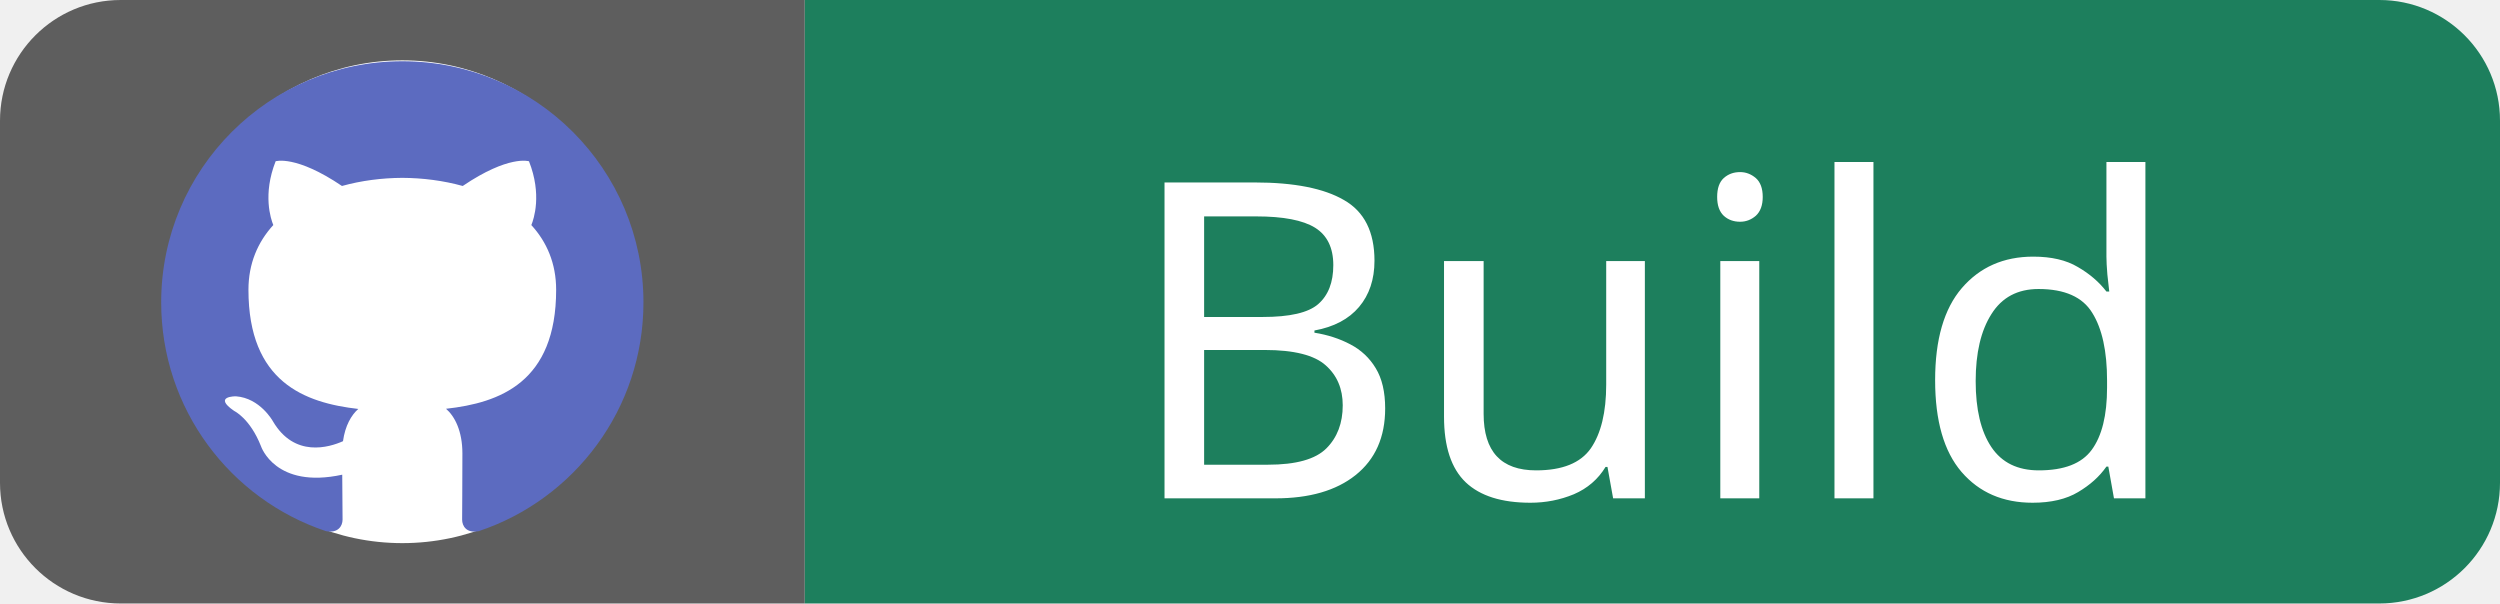
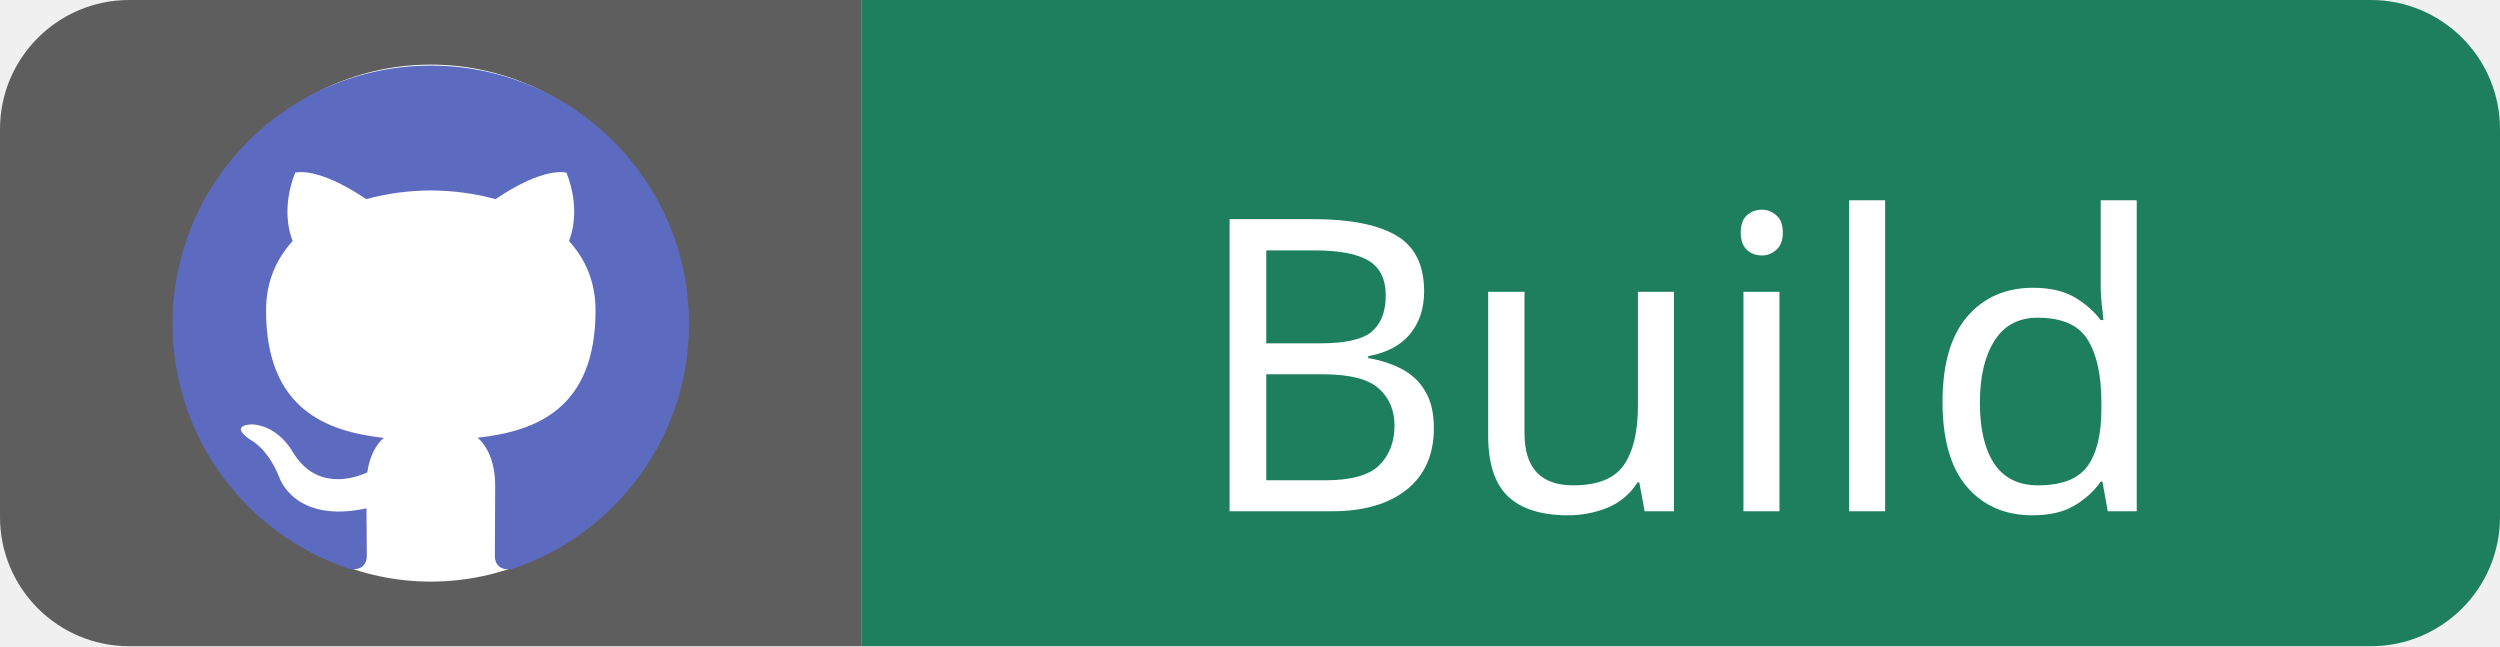
- <svg xmlns="http://www.w3.org/2000/svg" width="124.28" height="30.00" viewBox="0 0 124.28 30.00" version="1.1" id="badge">
+ <svg xmlns="http://www.w3.org/2000/svg" width="116.06" height="30.00" viewBox="0 0 116.06 30.00" version="1.1" id="badge">
  <defs>
    <clipPath id="badge-clip">
-       <rect x="0" y="0" width="124.28" height="30.00" rx="6.00" ry="6.00" />
+       <rect x="0" y="0" width="116.06" height="30.00" rx="6.00" ry="6.00" />
    </clipPath>
  </defs>
  <g id="badge-content" clip-path="url(#badge-clip)">
-     <rect id="right-rect" x="40.00" y="0" width="84.28" height="30.00" style="fill:#1D7F5D;stroke:none;stroke-opacity:1.0;stroke-width:1.0" />
+     <rect id="right-rect" x="40.00" y="0" width="76.06" height="30.00" style="fill:#1D7F5D;stroke:none;stroke-opacity:1.0;stroke-width:1.0" />
    <rect id="left-rect" x="0" y="0" width="40.00" height="30.00" style="fill:#3A3A3A;fill-opacity:0.800;stroke:none;stroke-opacity:1.0;stroke-width:1.0" />
-     <text id="label" x="82.14" y="17.14" style="font-size:22px;text-anchor:middle;dominant-baseline:middle;fill:#FFFFFF;font-family:loma;src:/home/eduardotc/.fonts/JetBrainsMono/fonts/ttf/JetBrainsMono-Regular.ttf">Build</text>
+     <text id="label" x="78.03" y="17.14" style="font-size:19px;text-anchor:middle;dominant-baseline:middle;fill:#FFFFFF;font-family:loma;src:/home/eduardotc/.fonts/JetBrainsMono/fonts/ttf/JetBrainsMono-Regular.ttf">Build</text>
    <g id="icon" transform="translate(8.013,3.0298) scale(0.009627)">
      <ellipse cx="1245.2" cy="1243.4" fill="#fff" rx="1217.6" ry="1246.5" />
      <path d="m1245.2 1.6c-687.6 0-1245.2 557.4-1245.2 1245.1 0 550.2 356.8 1016.9 851.5 1181.5 62.2 11.5 85.1-27 85.1-59.9 0-29.7-1.2-127.8-1.7-231.8-346.4 75.3-419.5-146.9-419.5-146.9-56.6-143.9-138.3-182.2-138.3-182.2-113-77.3 8.5-75.7 8.5-75.7 125 8.8 190.9 128.3 190.9 128.3 111.1 190.4 291.3 135.3 362.3 103.5 11.2-80.5 43.4-135.4 79.1-166.5-276.6-31.5-567.3-138.3-567.3-615.4 0-135.9 48.6-247 128.3-334.2-12.9-31.3-55.5-157.9 12.1-329.4 0 0 104.6-33.5 342.5 127.6 99.3-27.6 205.8-41.4 311.7-41.9 105.8.5 212.4 14.3 311.9 41.9 237.7-161.1 342.1-127.6 342.1-127.6 67.8 171.5 25.1 298.2 12.2 329.5 79.8 87.2 128.1 198.3 128.1 334.2 0 478.2-291.3 583.6-568.6 614.4 44.7 38.6 84.5 114.4 84.5 230.6 0 166.6-1.4 300.7-1.4 341.7 0 33.1 22.4 72 85.5 59.7 494.5-164.8 850.8-631.4 850.8-1181.4 0-687.7-557.5-1245.1-1245.1-1245.1" fill="#5c6bc0" />
    </g>
  </g>
</svg>
